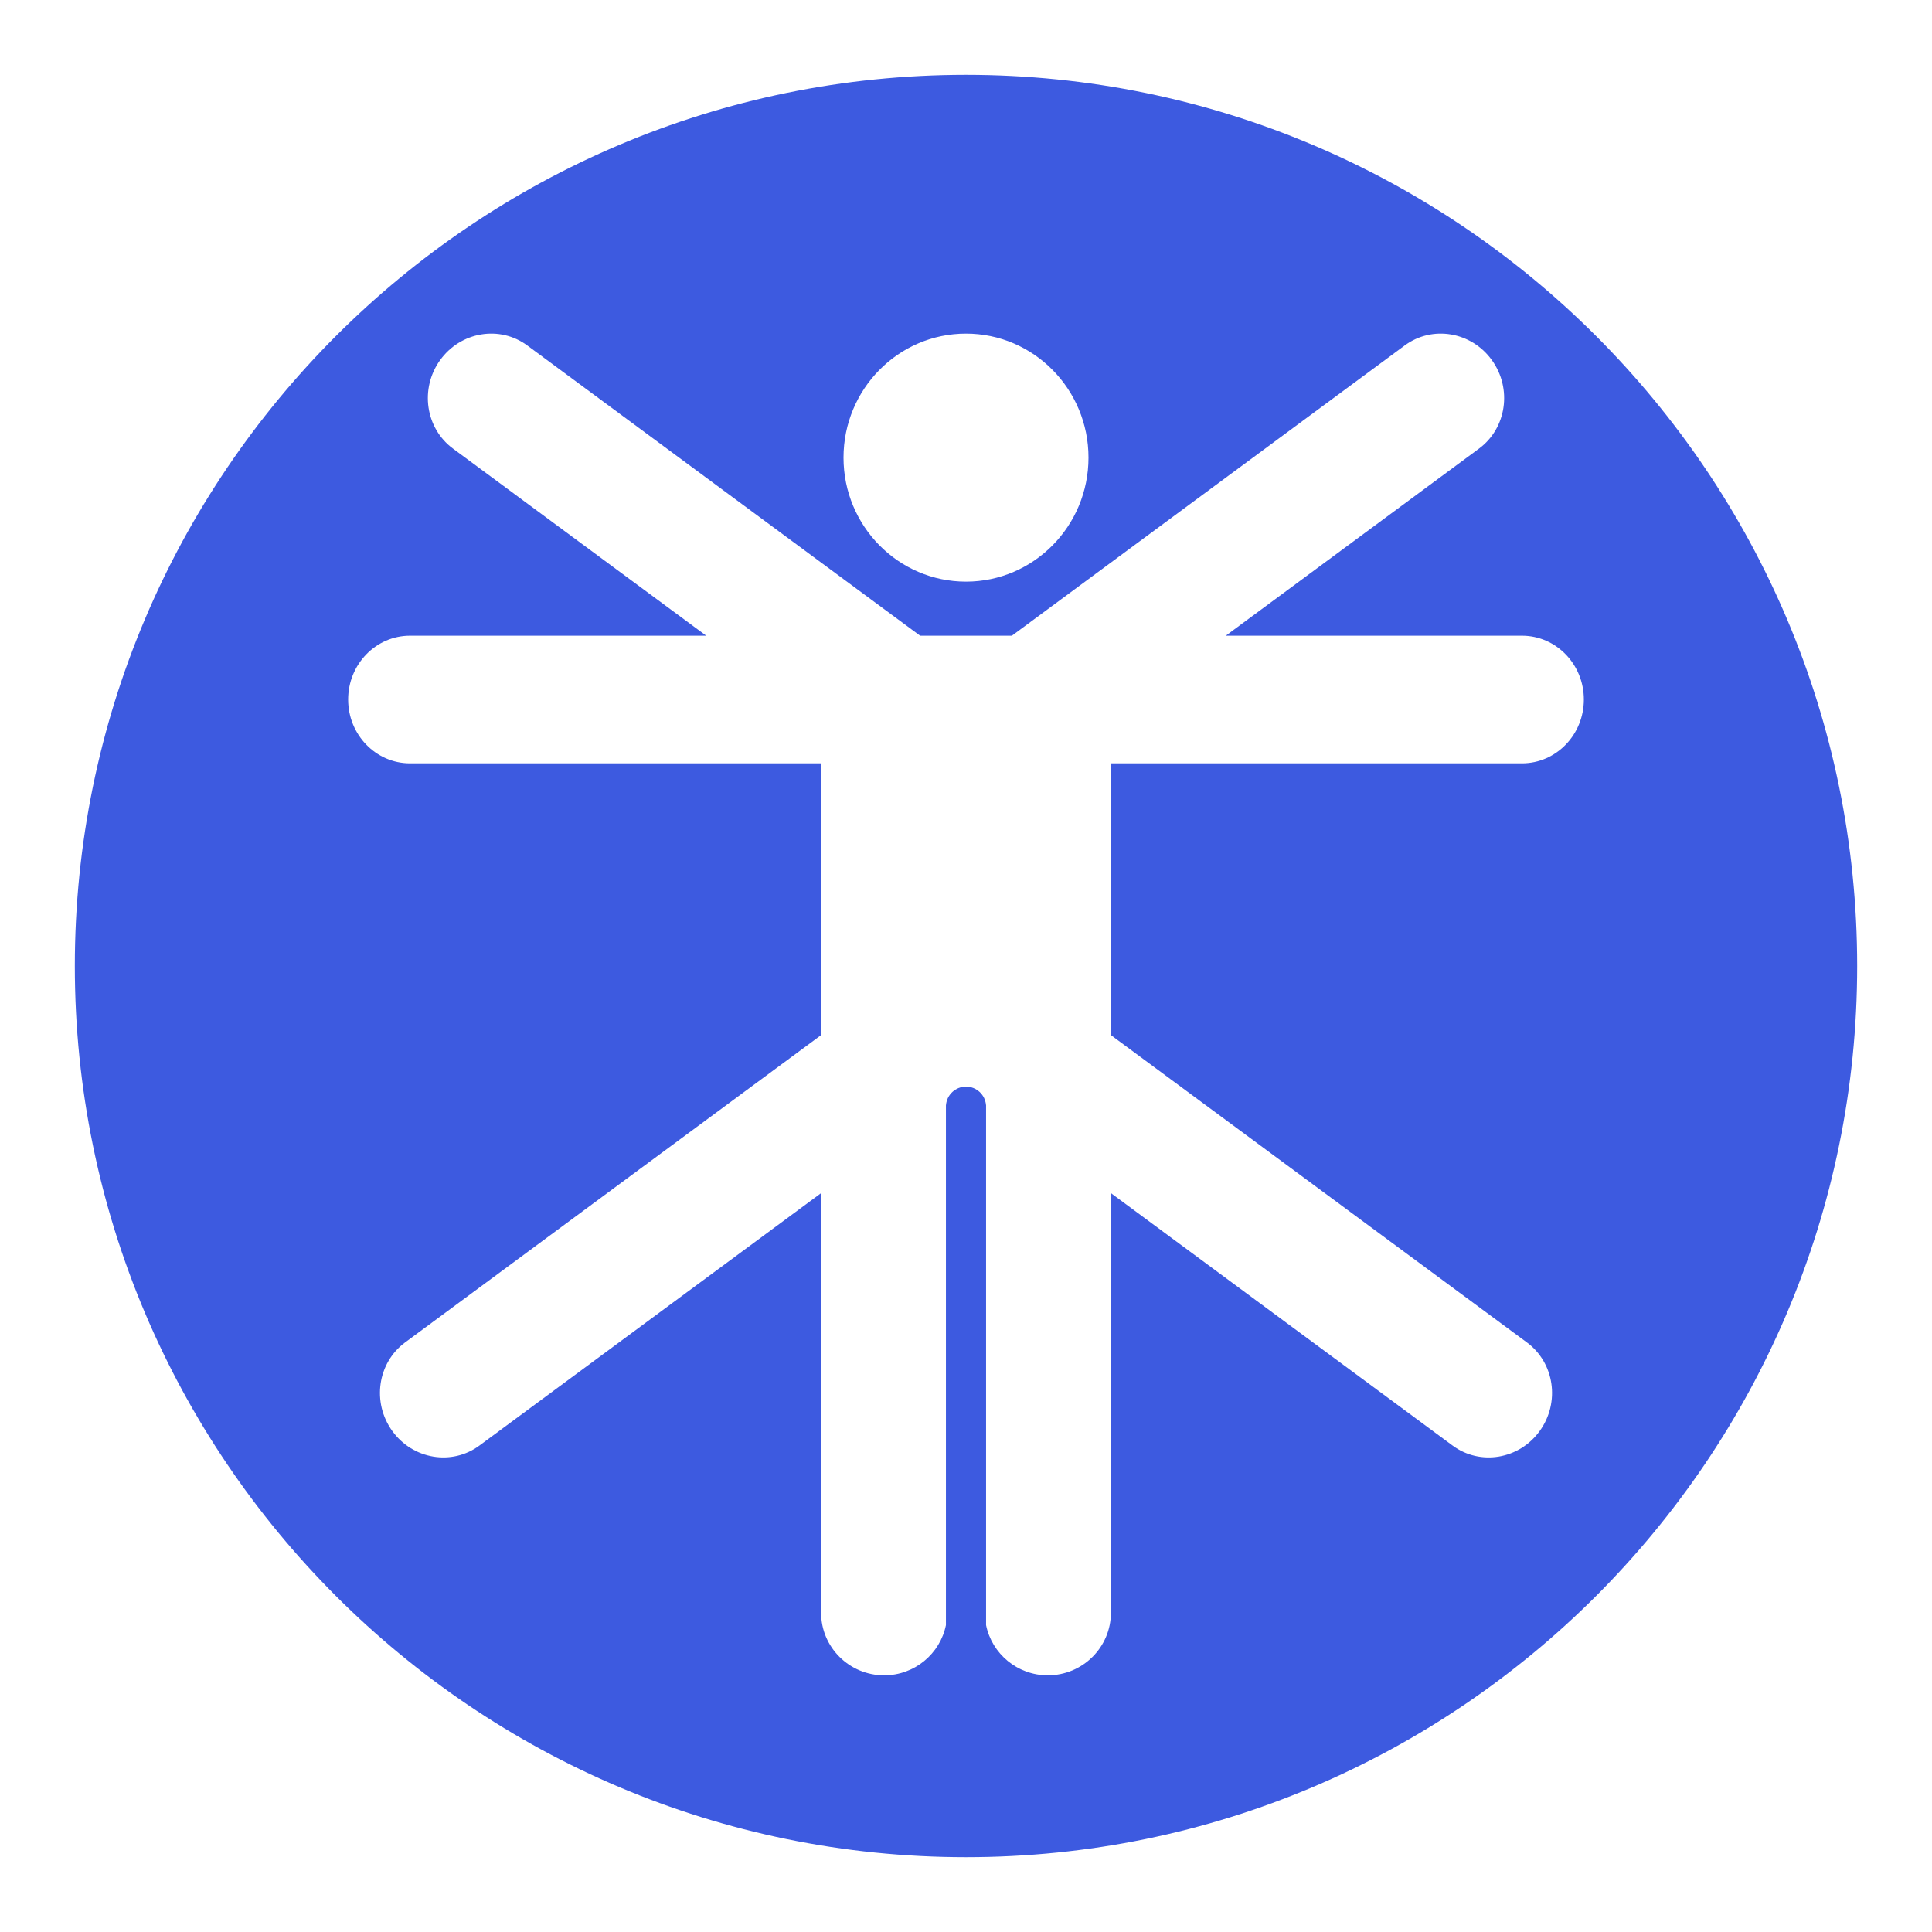
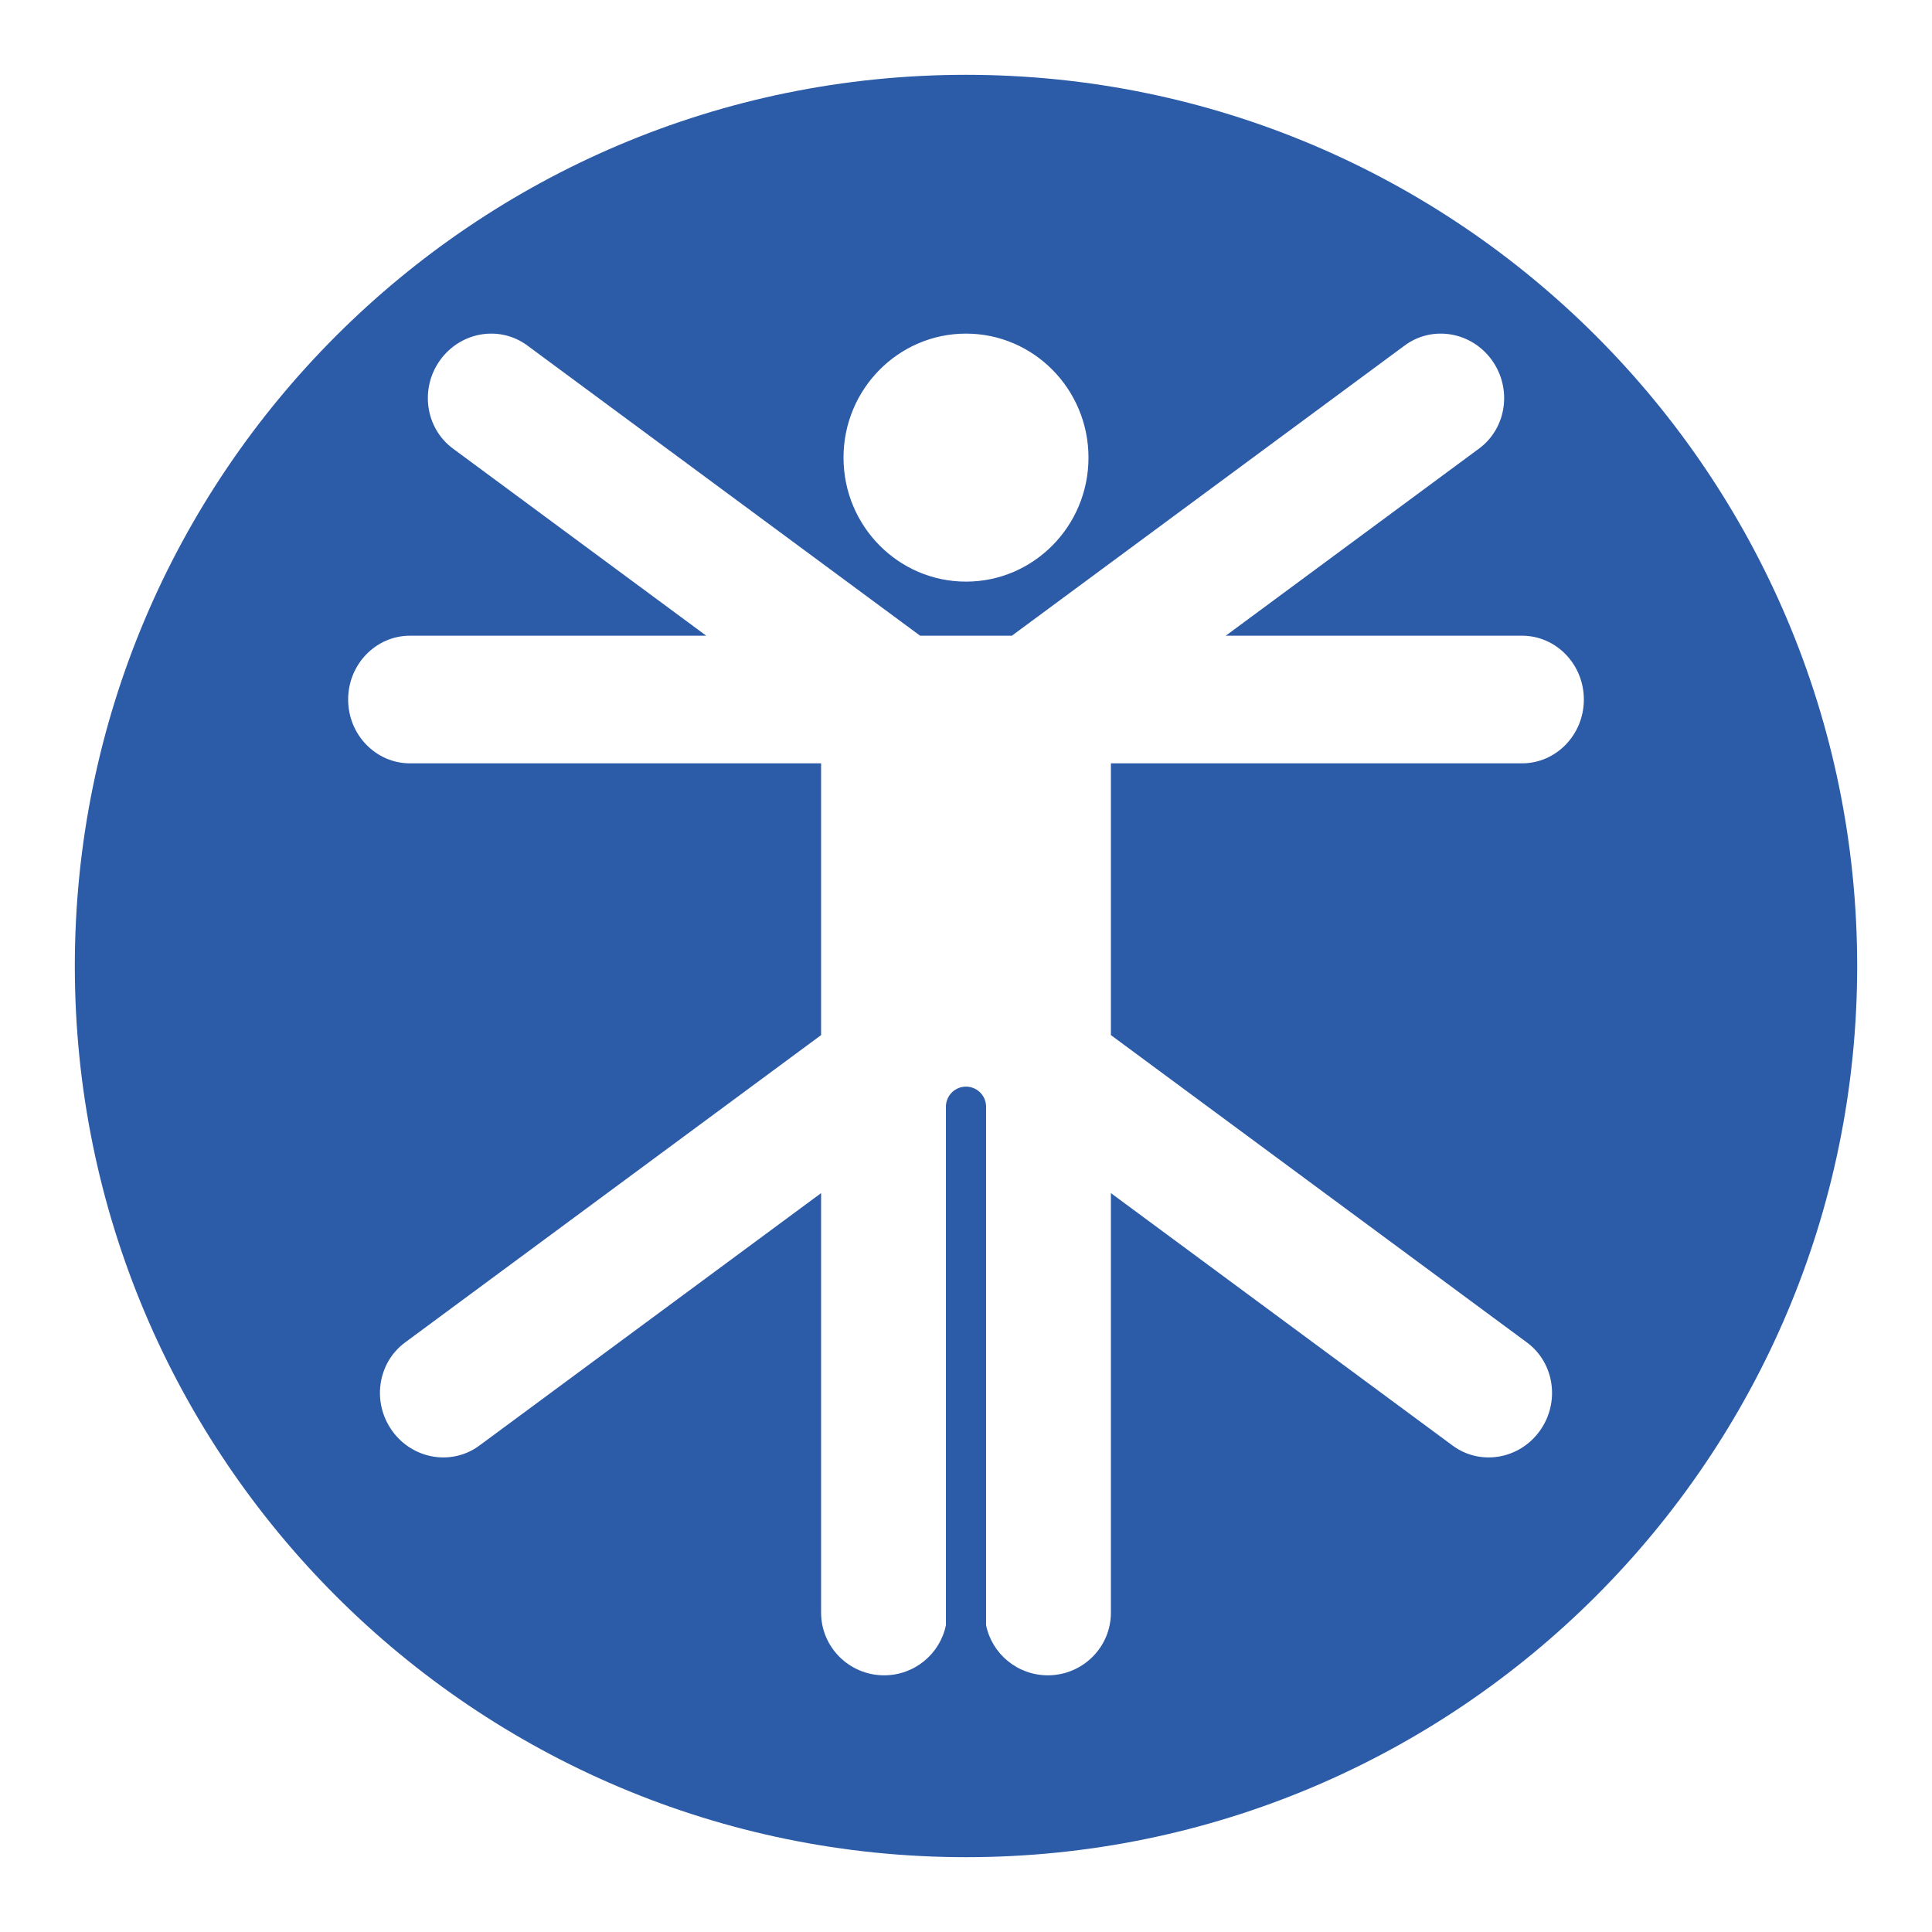
<svg xmlns="http://www.w3.org/2000/svg" width="100%" height="100%" viewBox="0 0 520 520" version="1.1" xml:space="preserve" style="fill-rule:evenodd;clip-rule:evenodd;stroke-linejoin:round;stroke-miterlimit:2;">
  <g transform="matrix(1,0,0,1,0,-3.077631)">
    <g id="logo-2" transform="matrix(1,0,0,1,0,3.077631)">
      <rect x="0" y="0" width="520" height="520" style="fill:none;" />
      <g transform="matrix(1,0,0,1,0,-3.077631)">
-         <path d="M260,23.216C392.383,23.216 499.861,130.695 499.861,263.078C499.861,395.461 392.383,502.939 260,502.939C127.617,502.939 20.139,395.461 20.139,263.078C20.139,130.695 127.617,23.216 260,23.216ZM260,159.624C278.195,159.624 292.967,144.668 292.967,126.247C292.967,107.826 278.195,92.871 260,92.871C241.805,92.871 227.033,107.826 227.033,126.247C227.033,144.668 241.805,159.624 260,159.624ZM254.598,440.483L254.598,300.472L254.618,300.472C254.86,297.713 257.179,295.546 260,295.546C262.821,295.546 265.14,297.713 265.382,300.472L265.402,300.472L265.402,440.483C266.968,448.185 273.824,453.991 282.034,453.991C291.398,453.991 299.001,446.437 299.001,437.133L299.001,324.207L390.975,392.157C398.398,397.642 408.906,395.877 414.426,388.218C419.946,380.56 418.401,369.889 410.978,364.405L299.001,281.676L299.001,208.533L409.646,208.533C418.836,208.533 426.296,200.836 426.296,191.355C426.296,181.874 418.836,174.177 409.646,174.177L329.917,174.177L398.087,123.813C405.51,118.328 407.055,107.658 401.535,99.999C396.015,92.341 385.507,90.576 378.084,96.06L272.35,174.177L247.65,174.177L141.916,96.06C134.493,90.576 123.985,92.341 118.465,99.999C112.945,107.658 114.49,118.328 121.913,123.813L190.083,174.177L110.354,174.177C101.164,174.177 93.704,181.874 93.704,191.355C93.704,200.836 101.164,208.533 110.354,208.533L220.999,208.533L220.999,281.676L109.022,364.405C101.599,369.889 100.054,380.56 105.574,388.218C111.094,395.877 121.602,397.642 129.025,392.157L220.999,324.207L220.999,437.133C220.999,446.437 228.602,453.991 237.966,453.991C246.176,453.991 253.032,448.185 254.598,440.483Z" style="fill:rgb(61,90,224);" />
+         <path d="M260,23.216C392.383,23.216 499.861,130.695 499.861,263.078C499.861,395.461 392.383,502.939 260,502.939C127.617,502.939 20.139,395.461 20.139,263.078C20.139,130.695 127.617,23.216 260,23.216ZM260,159.624C278.195,159.624 292.967,144.668 292.967,126.247C292.967,107.826 278.195,92.871 260,92.871C241.805,92.871 227.033,107.826 227.033,126.247C227.033,144.668 241.805,159.624 260,159.624ZM254.598,440.483L254.598,300.472L254.618,300.472C254.86,297.713 257.179,295.546 260,295.546C262.821,295.546 265.14,297.713 265.382,300.472L265.402,300.472L265.402,440.483C266.968,448.185 273.824,453.991 282.034,453.991C291.398,453.991 299.001,446.437 299.001,437.133L299.001,324.207L390.975,392.157C398.398,397.642 408.906,395.877 414.426,388.218C419.946,380.56 418.401,369.889 410.978,364.405L299.001,281.676L299.001,208.533L409.646,208.533C418.836,208.533 426.296,200.836 426.296,191.355C426.296,181.874 418.836,174.177 409.646,174.177L329.917,174.177L398.087,123.813C405.51,118.328 407.055,107.658 401.535,99.999C396.015,92.341 385.507,90.576 378.084,96.06L272.35,174.177L247.65,174.177L141.916,96.06C134.493,90.576 123.985,92.341 118.465,99.999C112.945,107.658 114.49,118.328 121.913,123.813L190.083,174.177L110.354,174.177C101.164,174.177 93.704,181.874 93.704,191.355C93.704,200.836 101.164,208.533 110.354,208.533L220.999,208.533L220.999,281.676L109.022,364.405C101.599,369.889 100.054,380.56 105.574,388.218C111.094,395.877 121.602,397.642 129.025,392.157L220.999,324.207L220.999,437.133C220.999,446.437 228.602,453.991 237.966,453.991C246.176,453.991 253.032,448.185 254.598,440.483Z" style="fill:rgb(44,91,168);" />
      </g>
    </g>
  </g>
</svg>
